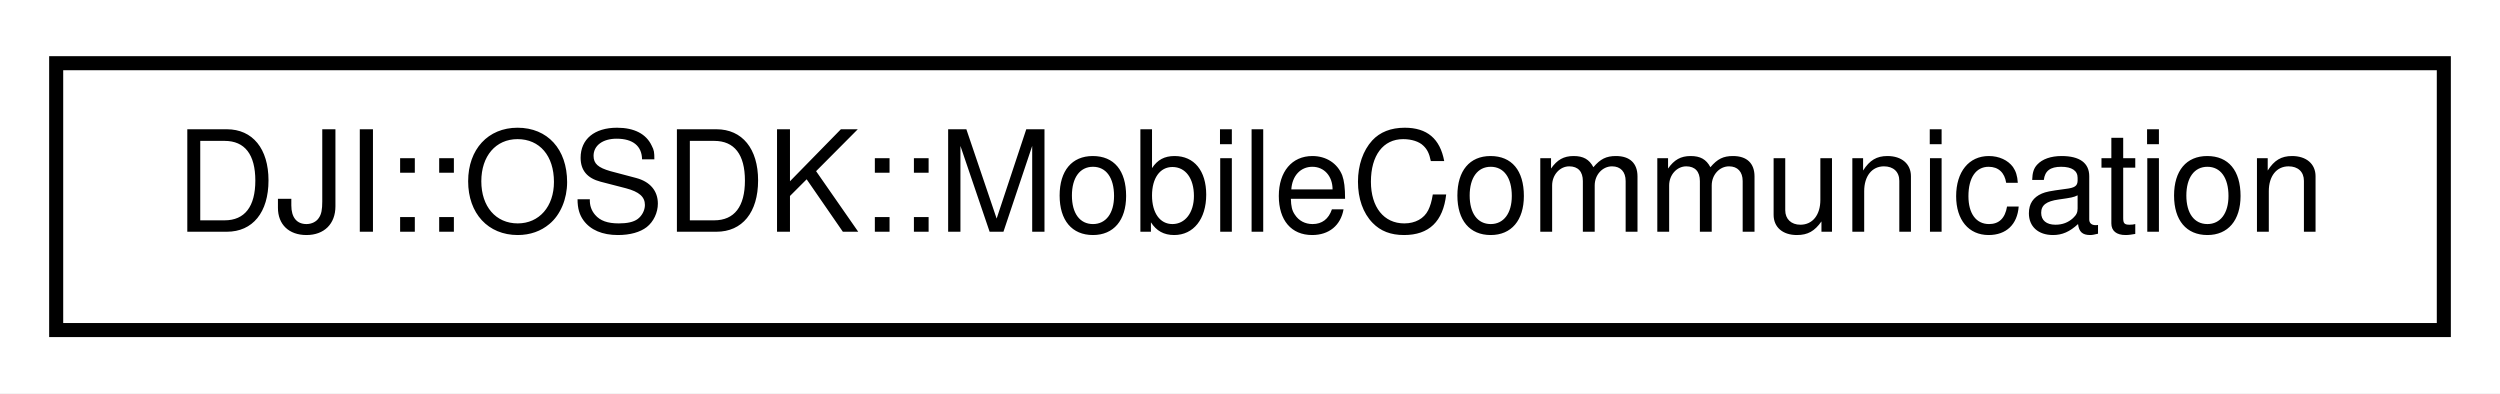
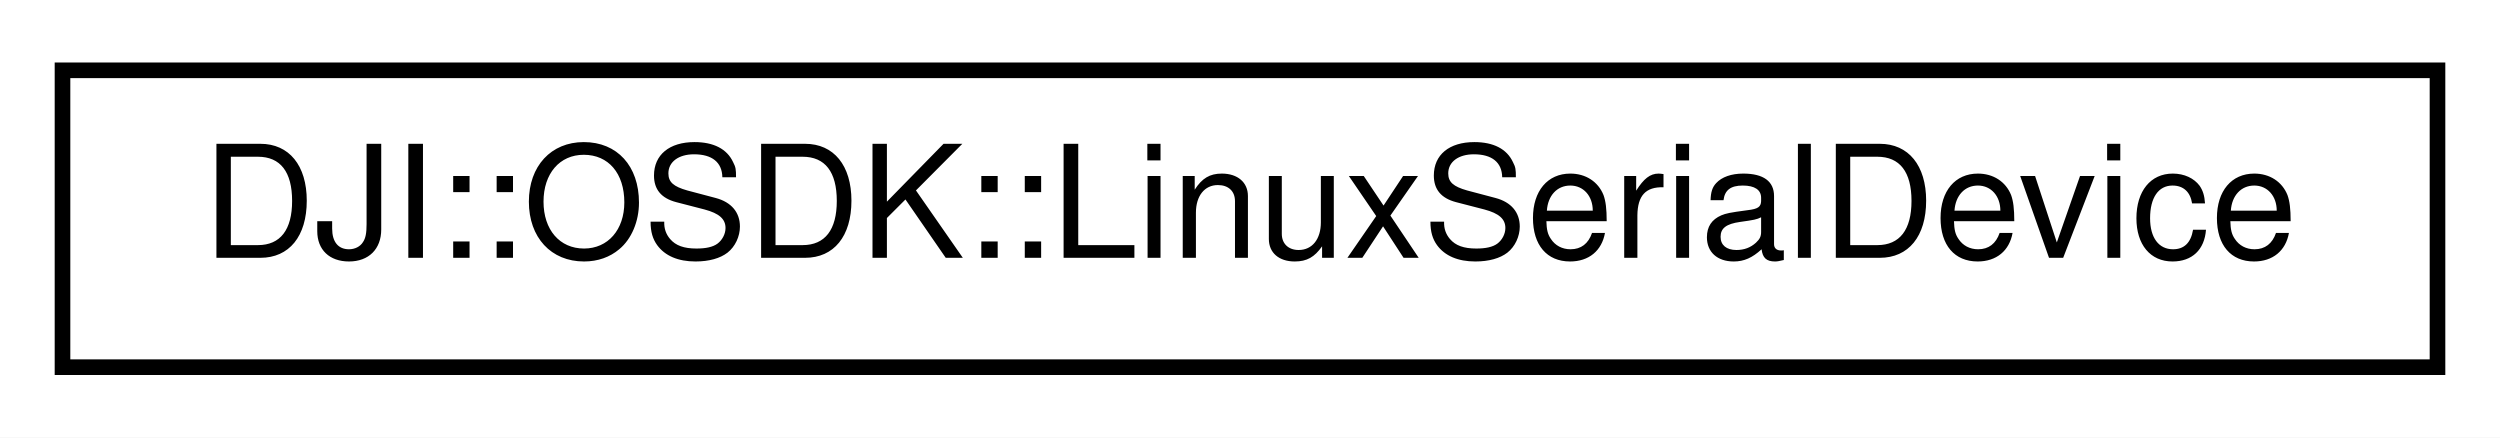
- <svg xmlns="http://www.w3.org/2000/svg" xmlns:xlink="http://www.w3.org/1999/xlink" width="178pt" height="28pt" viewBox="0.00 0.00 178.00 28.00">
+ <svg xmlns="http://www.w3.org/2000/svg" xmlns:xlink="http://www.w3.org/1999/xlink" width="160pt" height="28pt" viewBox="0.00 0.00 160.00 28.00">
  <g id="graph0" class="graph" transform="scale(1 1) rotate(0) translate(4 24)">
-     <polygon fill="white" stroke="none" points="-4,4 -4,-24 174,-24 174,4 -4,4" />
+     <polygon fill="white" stroke="none" points="-4,4 -4,-24 156,-24 156,4 -4,4" />
    <g id="node1" class="node">
      <g id="a_node1">
-         <a xlink:href="classDJI_1_1OSDK_1_1MobileCommunication.html" target="_top" xlink:title="APIs for Mobile-Onboard SDK Communication. ">
-           <polygon fill="white" stroke="black" points="0,-0.5 0,-19.5 170,-19.5 170,-0.5 0,-0.5" />
-           <text text-anchor="middle" x="85" y="-7.5" font-family="Helvetica,sans-Serif" font-size="10.00">DJI::OSDK::MobileCommunication</text>
+         <a xlink:href="classDJI_1_1OSDK_1_1LinuxSerialDevice.html" target="_top" xlink:title="POSIX-Compatible Serial Driver for *NIX platforms. ">
+           <polygon fill="white" stroke="black" points="0,-0.5 0,-19.5 152,-19.5 152,-0.5 0,-0.5" />
+           <text text-anchor="middle" x="76" y="-7.5" font-family="Helvetica,sans-Serif" font-size="10.00">DJI::OSDK::LinuxSerialDevice</text>
        </a>
      </g>
    </g>
  </g>
</svg>
